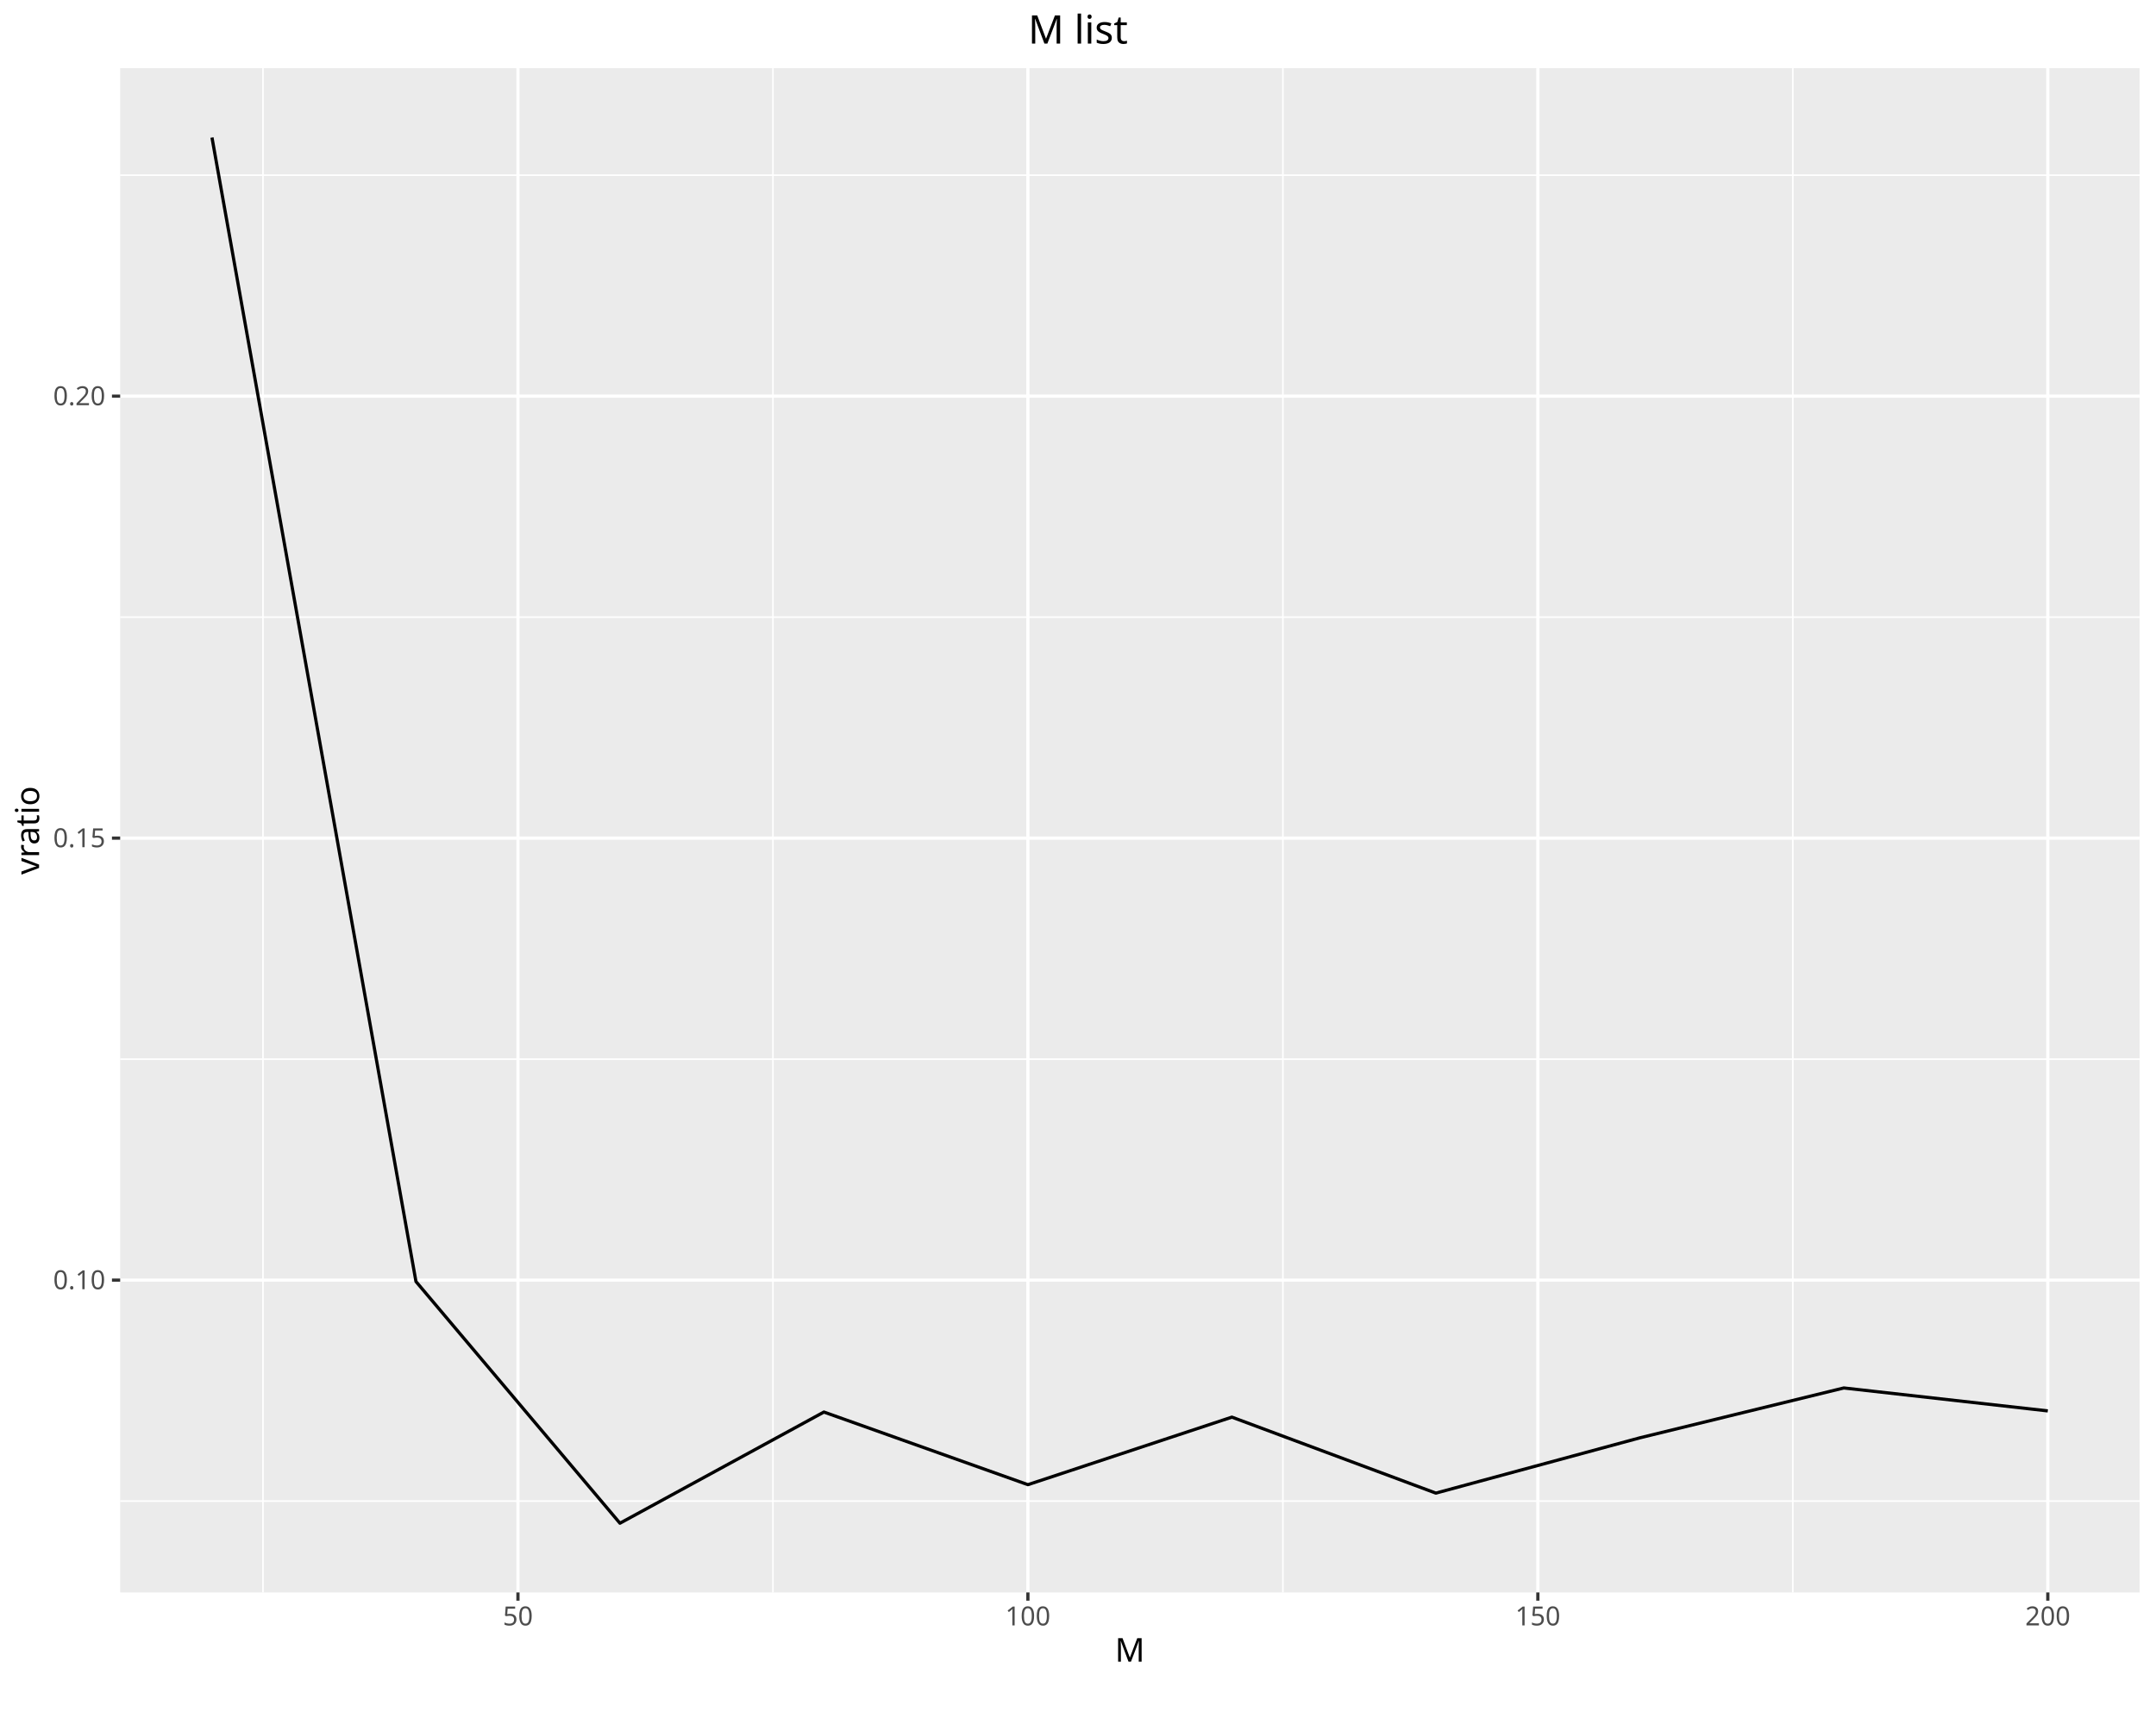
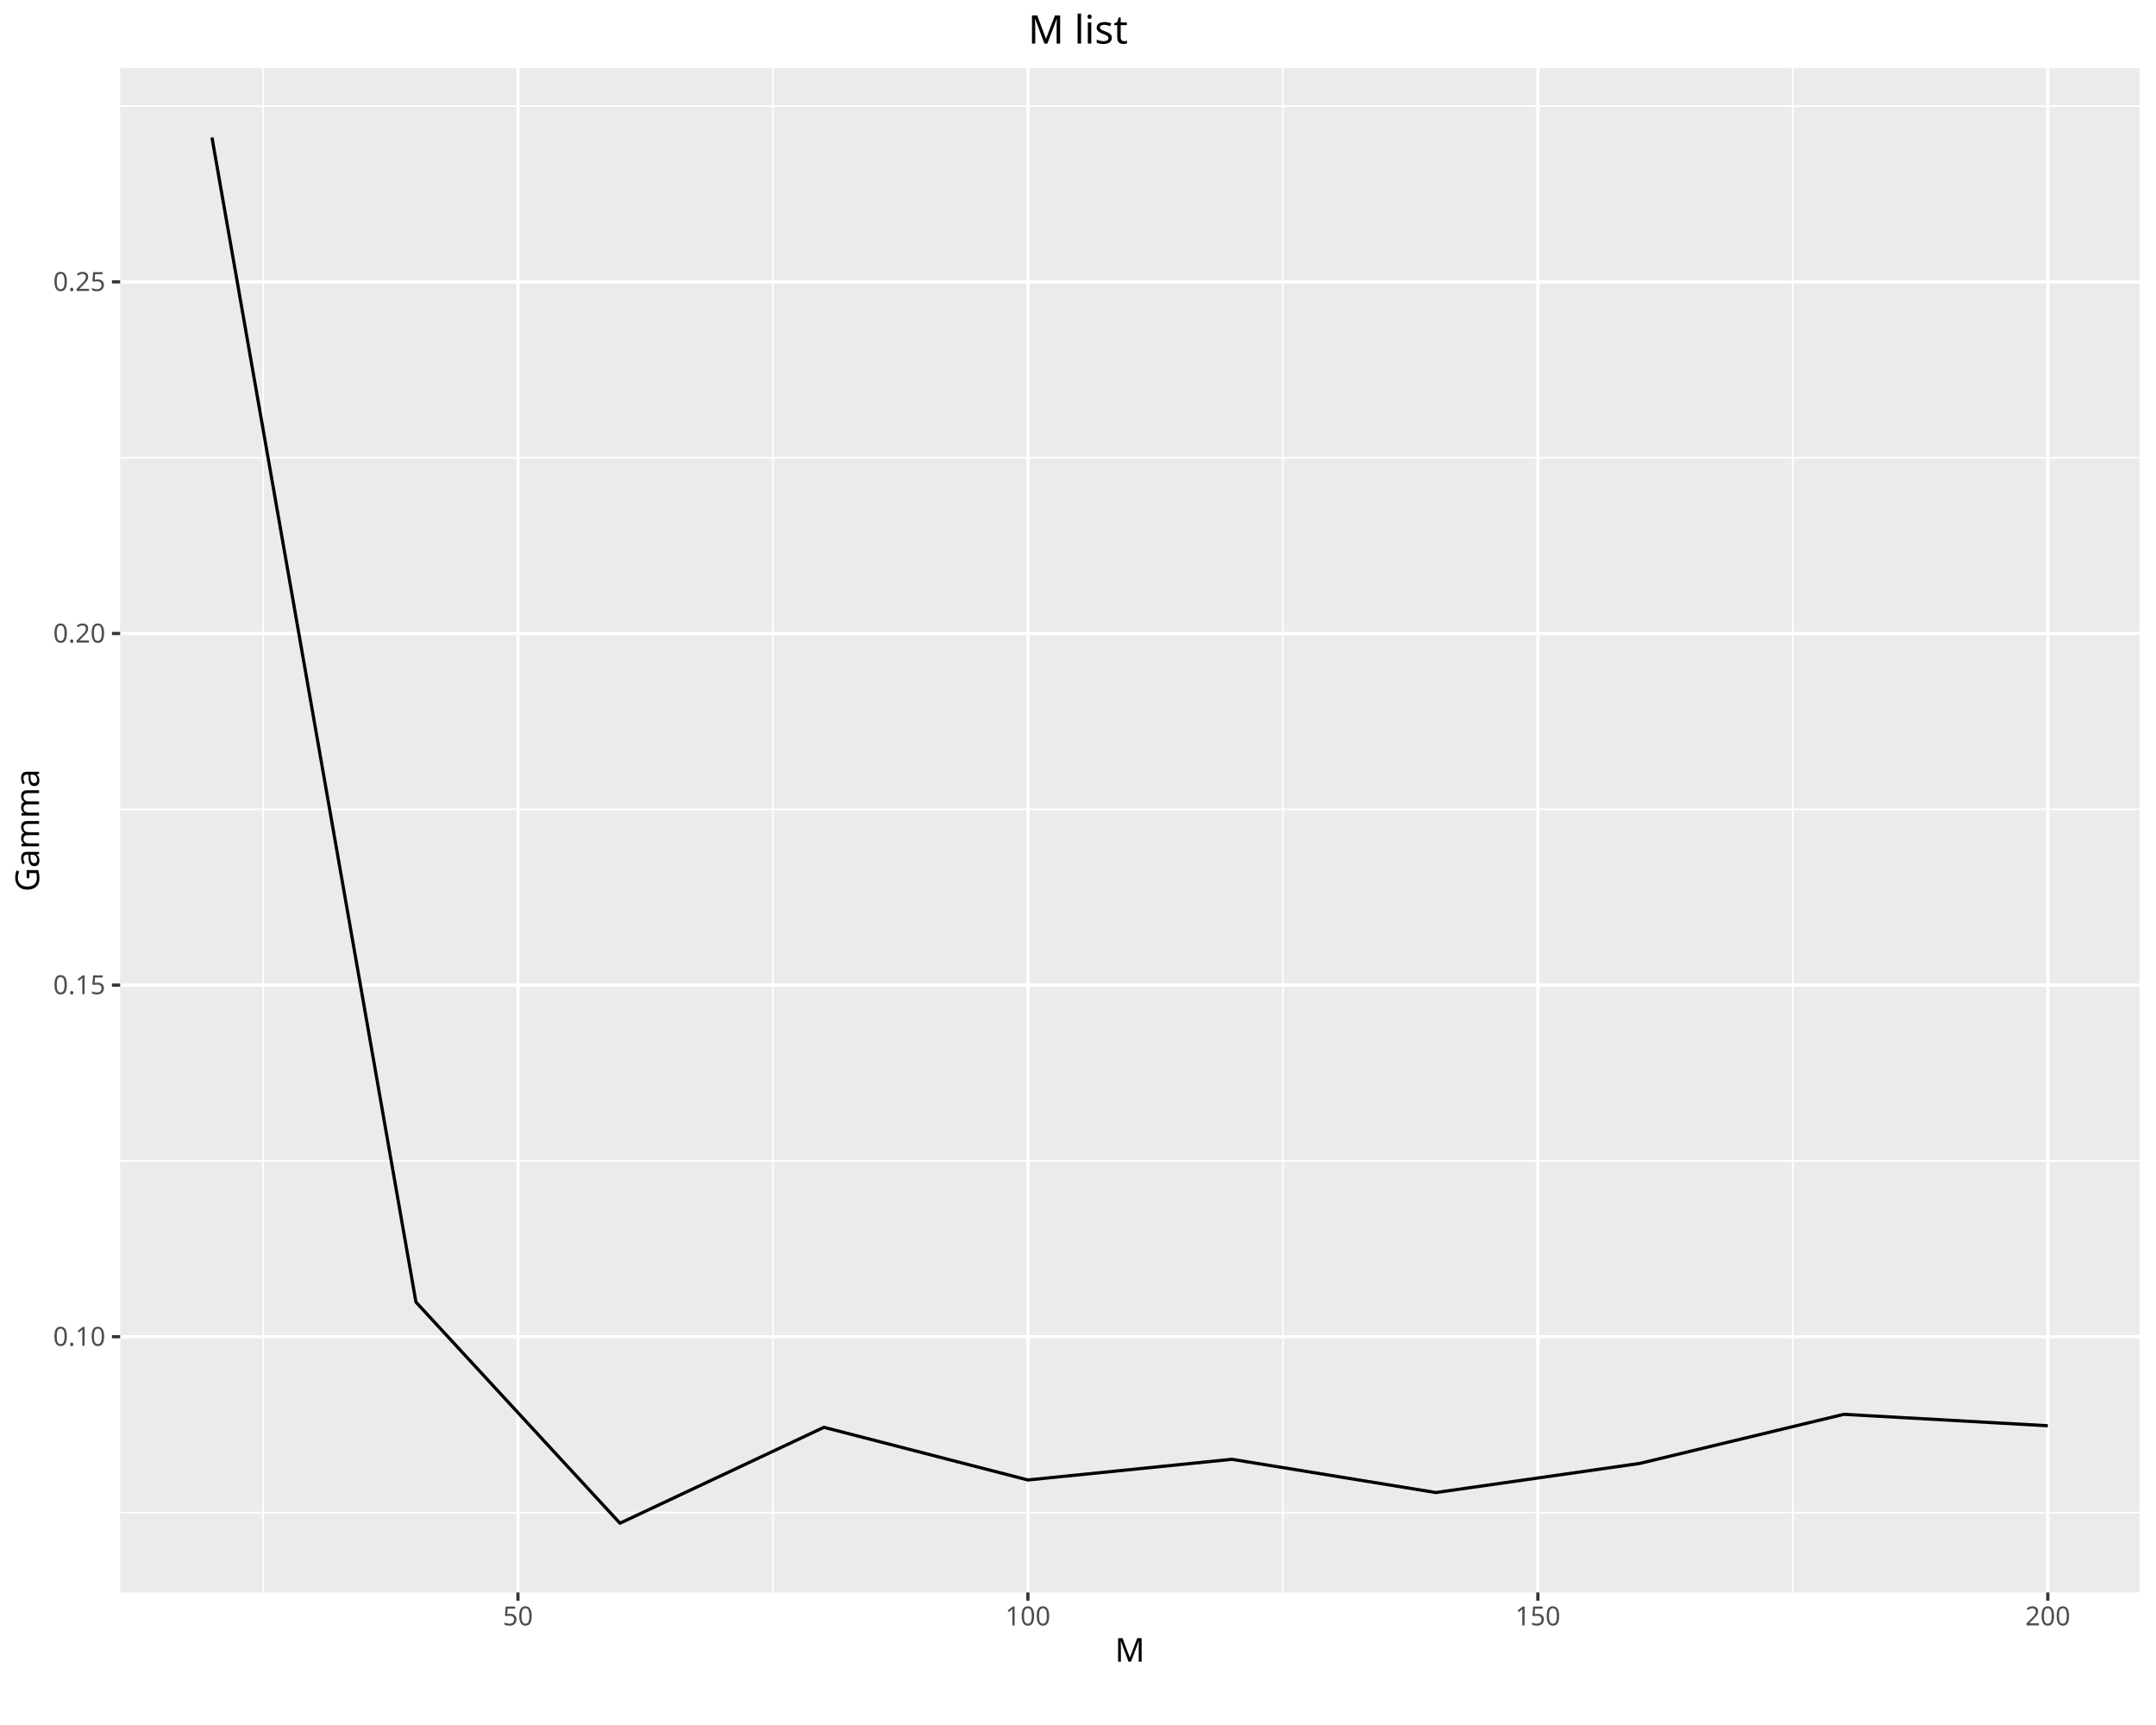
<svg xmlns="http://www.w3.org/2000/svg" class="svglite" data-engine-version="2.0" width="720.00pt" height="576.00pt" viewBox="0 0 720.00 576.00">
  <defs>
    <style type="text/css">
    .svglite line, .svglite polyline, .svglite polygon, .svglite path, .svglite rect, .svglite circle {
      fill: none;
      stroke: #000000;
      stroke-linecap: round;
      stroke-linejoin: round;
      stroke-miterlimit: 10.00;
    }
  </style>
  </defs>
  <rect width="100%" height="100%" style="stroke: none; fill: #FFFFFF;" />
  <defs>
    <clipPath id="cpMC4wMHw3MjAuMDB8MC4wMHw1NzYuMDA=">
      <rect x="0.00" y="0.00" width="720.00" height="576.00" />
    </clipPath>
  </defs>
  <g clip-path="url(#cpMC4wMHw3MjAuMDB8MC4wMHw1NzYuMDA=)">
    <rect x="0.00" y="0.00" width="720.00" height="576.00" style="stroke-width: 1.07; stroke: #FFFFFF; fill: #FFFFFF;" />
  </g>
  <defs>
    <clipPath id="cpNDAuMTN8NzE0LjUyfDIyLjc4fDUzMS43NQ==">
      <rect x="40.13" y="22.78" width="674.39" height="508.97" />
    </clipPath>
  </defs>
  <g clip-path="url(#cpNDAuMTN8NzE0LjUyfDIyLjc4fDUzMS43NQ==)">
    <rect x="40.13" y="22.78" width="674.39" height="508.97" style="stroke-width: 1.07; stroke: none; fill: #EBEBEB;" />
-     <polyline points="40.13,501.24 714.52,501.24 " style="stroke-width: 0.53; stroke: #FFFFFF; stroke-linecap: butt;" />
-     <polyline points="40.13,353.66 714.52,353.66 " style="stroke-width: 0.53; stroke: #FFFFFF; stroke-linecap: butt;" />
-     <polyline points="40.13,206.07 714.52,206.07 " style="stroke-width: 0.53; stroke: #FFFFFF; stroke-linecap: butt;" />
-     <polyline points="40.13,58.49 714.52,58.49 " style="stroke-width: 0.53; stroke: #FFFFFF; stroke-linecap: butt;" />
+     <polyline points="40.13,505.06 714.52,505.06 " style="stroke-width: 0.53; stroke: #FFFFFF; stroke-linecap: butt;" />
+     <polyline points="40.13,387.65 714.52,387.65 " style="stroke-width: 0.53; stroke: #FFFFFF; stroke-linecap: butt;" />
+     <polyline points="40.13,270.24 714.52,270.24 " style="stroke-width: 0.53; stroke: #FFFFFF; stroke-linecap: butt;" />
+     <polyline points="40.13,152.83 714.52,152.83 " style="stroke-width: 0.53; stroke: #FFFFFF; stroke-linecap: butt;" />
+     <polyline points="40.13,35.42 714.52,35.42 " style="stroke-width: 0.53; stroke: #FFFFFF; stroke-linecap: butt;" />
    <polyline points="87.82,531.75 87.82,22.78 " style="stroke-width: 0.53; stroke: #FFFFFF; stroke-linecap: butt;" />
    <polyline points="258.12,531.75 258.12,22.78 " style="stroke-width: 0.53; stroke: #FFFFFF; stroke-linecap: butt;" />
    <polyline points="428.42,531.75 428.42,22.78 " style="stroke-width: 0.53; stroke: #FFFFFF; stroke-linecap: butt;" />
    <polyline points="598.72,531.75 598.72,22.78 " style="stroke-width: 0.53; stroke: #FFFFFF; stroke-linecap: butt;" />
-     <polyline points="40.13,427.45 714.52,427.45 " style="stroke-width: 1.07; stroke: #FFFFFF; stroke-linecap: butt;" />
-     <polyline points="40.13,279.86 714.52,279.86 " style="stroke-width: 1.07; stroke: #FFFFFF; stroke-linecap: butt;" />
-     <polyline points="40.13,132.28 714.52,132.28 " style="stroke-width: 1.07; stroke: #FFFFFF; stroke-linecap: butt;" />
+     <polyline points="40.13,446.35 714.52,446.35 " style="stroke-width: 1.07; stroke: #FFFFFF; stroke-linecap: butt;" />
+     <polyline points="40.13,328.94 714.52,328.94 " style="stroke-width: 1.07; stroke: #FFFFFF; stroke-linecap: butt;" />
+     <polyline points="40.13,211.53 714.52,211.53 " style="stroke-width: 1.07; stroke: #FFFFFF; stroke-linecap: butt;" />
+     <polyline points="40.13,94.12 714.52,94.12 " style="stroke-width: 1.07; stroke: #FFFFFF; stroke-linecap: butt;" />
    <polyline points="172.97,531.75 172.97,22.78 " style="stroke-width: 1.07; stroke: #FFFFFF; stroke-linecap: butt;" />
    <polyline points="343.27,531.75 343.27,22.78 " style="stroke-width: 1.07; stroke: #FFFFFF; stroke-linecap: butt;" />
    <polyline points="513.57,531.75 513.57,22.78 " style="stroke-width: 1.07; stroke: #FFFFFF; stroke-linecap: butt;" />
    <polyline points="683.87,531.75 683.87,22.78 " style="stroke-width: 1.07; stroke: #FFFFFF; stroke-linecap: butt;" />
-     <polyline points="70.79,45.92 138.91,427.92 207.03,508.62 275.15,471.50 343.27,495.75 411.39,473.20 479.51,498.57 547.63,480.11 615.75,463.46 683.87,471.12 " style="stroke-width: 1.07; stroke-linecap: butt;" />
+     <polyline points="70.79,45.92 138.91,434.79 207.03,508.62 275.15,476.60 343.27,494.18 411.39,487.28 479.51,498.38 547.63,488.65 615.75,472.26 683.87,476.08 " style="stroke-width: 1.07; stroke-linecap: butt;" />
  </g>
  <g clip-path="url(#cpMC4wMHw3MjAuMDB8MC4wMHw1NzYuMDA=)">
-     <text x="35.20" y="430.48" text-anchor="end" style="font-size: 8.80px; fill: #4D4D4D; font-family: sans;" textLength="17.13px" lengthAdjust="spacingAndGlyphs">0.10</text>
-     <text x="35.20" y="282.89" text-anchor="end" style="font-size: 8.80px; fill: #4D4D4D; font-family: sans;" textLength="17.13px" lengthAdjust="spacingAndGlyphs">0.15</text>
-     <text x="35.20" y="135.31" text-anchor="end" style="font-size: 8.80px; fill: #4D4D4D; font-family: sans;" textLength="17.13px" lengthAdjust="spacingAndGlyphs">0.20</text>
-     <polyline points="37.39,427.45 40.13,427.45 " style="stroke-width: 1.07; stroke: #333333; stroke-linecap: butt;" />
-     <polyline points="37.39,279.86 40.13,279.86 " style="stroke-width: 1.07; stroke: #333333; stroke-linecap: butt;" />
-     <polyline points="37.39,132.28 40.13,132.28 " style="stroke-width: 1.07; stroke: #333333; stroke-linecap: butt;" />
+     <text x="35.20" y="449.38" text-anchor="end" style="font-size: 8.80px; fill: #4D4D4D; font-family: sans;" textLength="17.13px" lengthAdjust="spacingAndGlyphs">0.10</text>
+     <text x="35.20" y="331.97" text-anchor="end" style="font-size: 8.80px; fill: #4D4D4D; font-family: sans;" textLength="17.13px" lengthAdjust="spacingAndGlyphs">0.15</text>
+     <text x="35.20" y="214.56" text-anchor="end" style="font-size: 8.80px; fill: #4D4D4D; font-family: sans;" textLength="17.13px" lengthAdjust="spacingAndGlyphs">0.20</text>
+     <text x="35.20" y="97.15" text-anchor="end" style="font-size: 8.80px; fill: #4D4D4D; font-family: sans;" textLength="17.13px" lengthAdjust="spacingAndGlyphs">0.25</text>
+     <polyline points="37.39,446.35 40.13,446.35 " style="stroke-width: 1.07; stroke: #333333; stroke-linecap: butt;" />
+     <polyline points="37.39,328.94 40.13,328.94 " style="stroke-width: 1.07; stroke: #333333; stroke-linecap: butt;" />
+     <polyline points="37.39,211.53 40.13,211.53 " style="stroke-width: 1.07; stroke: #333333; stroke-linecap: butt;" />
+     <polyline points="37.39,94.12 40.13,94.12 " style="stroke-width: 1.07; stroke: #333333; stroke-linecap: butt;" />
    <polyline points="172.97,534.49 172.97,531.75 " style="stroke-width: 1.07; stroke: #333333; stroke-linecap: butt;" />
    <polyline points="343.27,534.49 343.27,531.75 " style="stroke-width: 1.07; stroke: #333333; stroke-linecap: butt;" />
    <polyline points="513.57,534.49 513.57,531.75 " style="stroke-width: 1.07; stroke: #333333; stroke-linecap: butt;" />
    <polyline points="683.87,534.49 683.87,531.75 " style="stroke-width: 1.07; stroke: #333333; stroke-linecap: butt;" />
    <text x="172.97" y="542.74" text-anchor="middle" style="font-size: 8.80px; fill: #4D4D4D; font-family: sans;" textLength="9.79px" lengthAdjust="spacingAndGlyphs">50</text>
    <text x="343.27" y="542.74" text-anchor="middle" style="font-size: 8.80px; fill: #4D4D4D; font-family: sans;" textLength="14.68px" lengthAdjust="spacingAndGlyphs">100</text>
    <text x="513.57" y="542.74" text-anchor="middle" style="font-size: 8.80px; fill: #4D4D4D; font-family: sans;" textLength="14.68px" lengthAdjust="spacingAndGlyphs">150</text>
    <text x="683.87" y="542.74" text-anchor="middle" style="font-size: 8.80px; fill: #4D4D4D; font-family: sans;" textLength="14.68px" lengthAdjust="spacingAndGlyphs">200</text>
    <text x="377.33" y="554.87" text-anchor="middle" style="font-size: 11.00px; font-family: sans;" textLength="9.17px" lengthAdjust="spacingAndGlyphs">M</text>
-     <text transform="translate(13.05,277.27) rotate(-90)" text-anchor="middle" style="font-size: 11.00px; font-family: sans;" textLength="26.90px" lengthAdjust="spacingAndGlyphs">vratio</text>
+     <text transform="translate(13.05,277.27) rotate(-90)" text-anchor="middle" style="font-size: 11.00px; font-family: sans;" textLength="39.13px" lengthAdjust="spacingAndGlyphs">Gamma</text>
    <text x="360.00" y="14.56" text-anchor="middle" style="font-size: 13.20px; font-family: sans;" textLength="30.80px" lengthAdjust="spacingAndGlyphs">M list</text>
  </g>
</svg>
